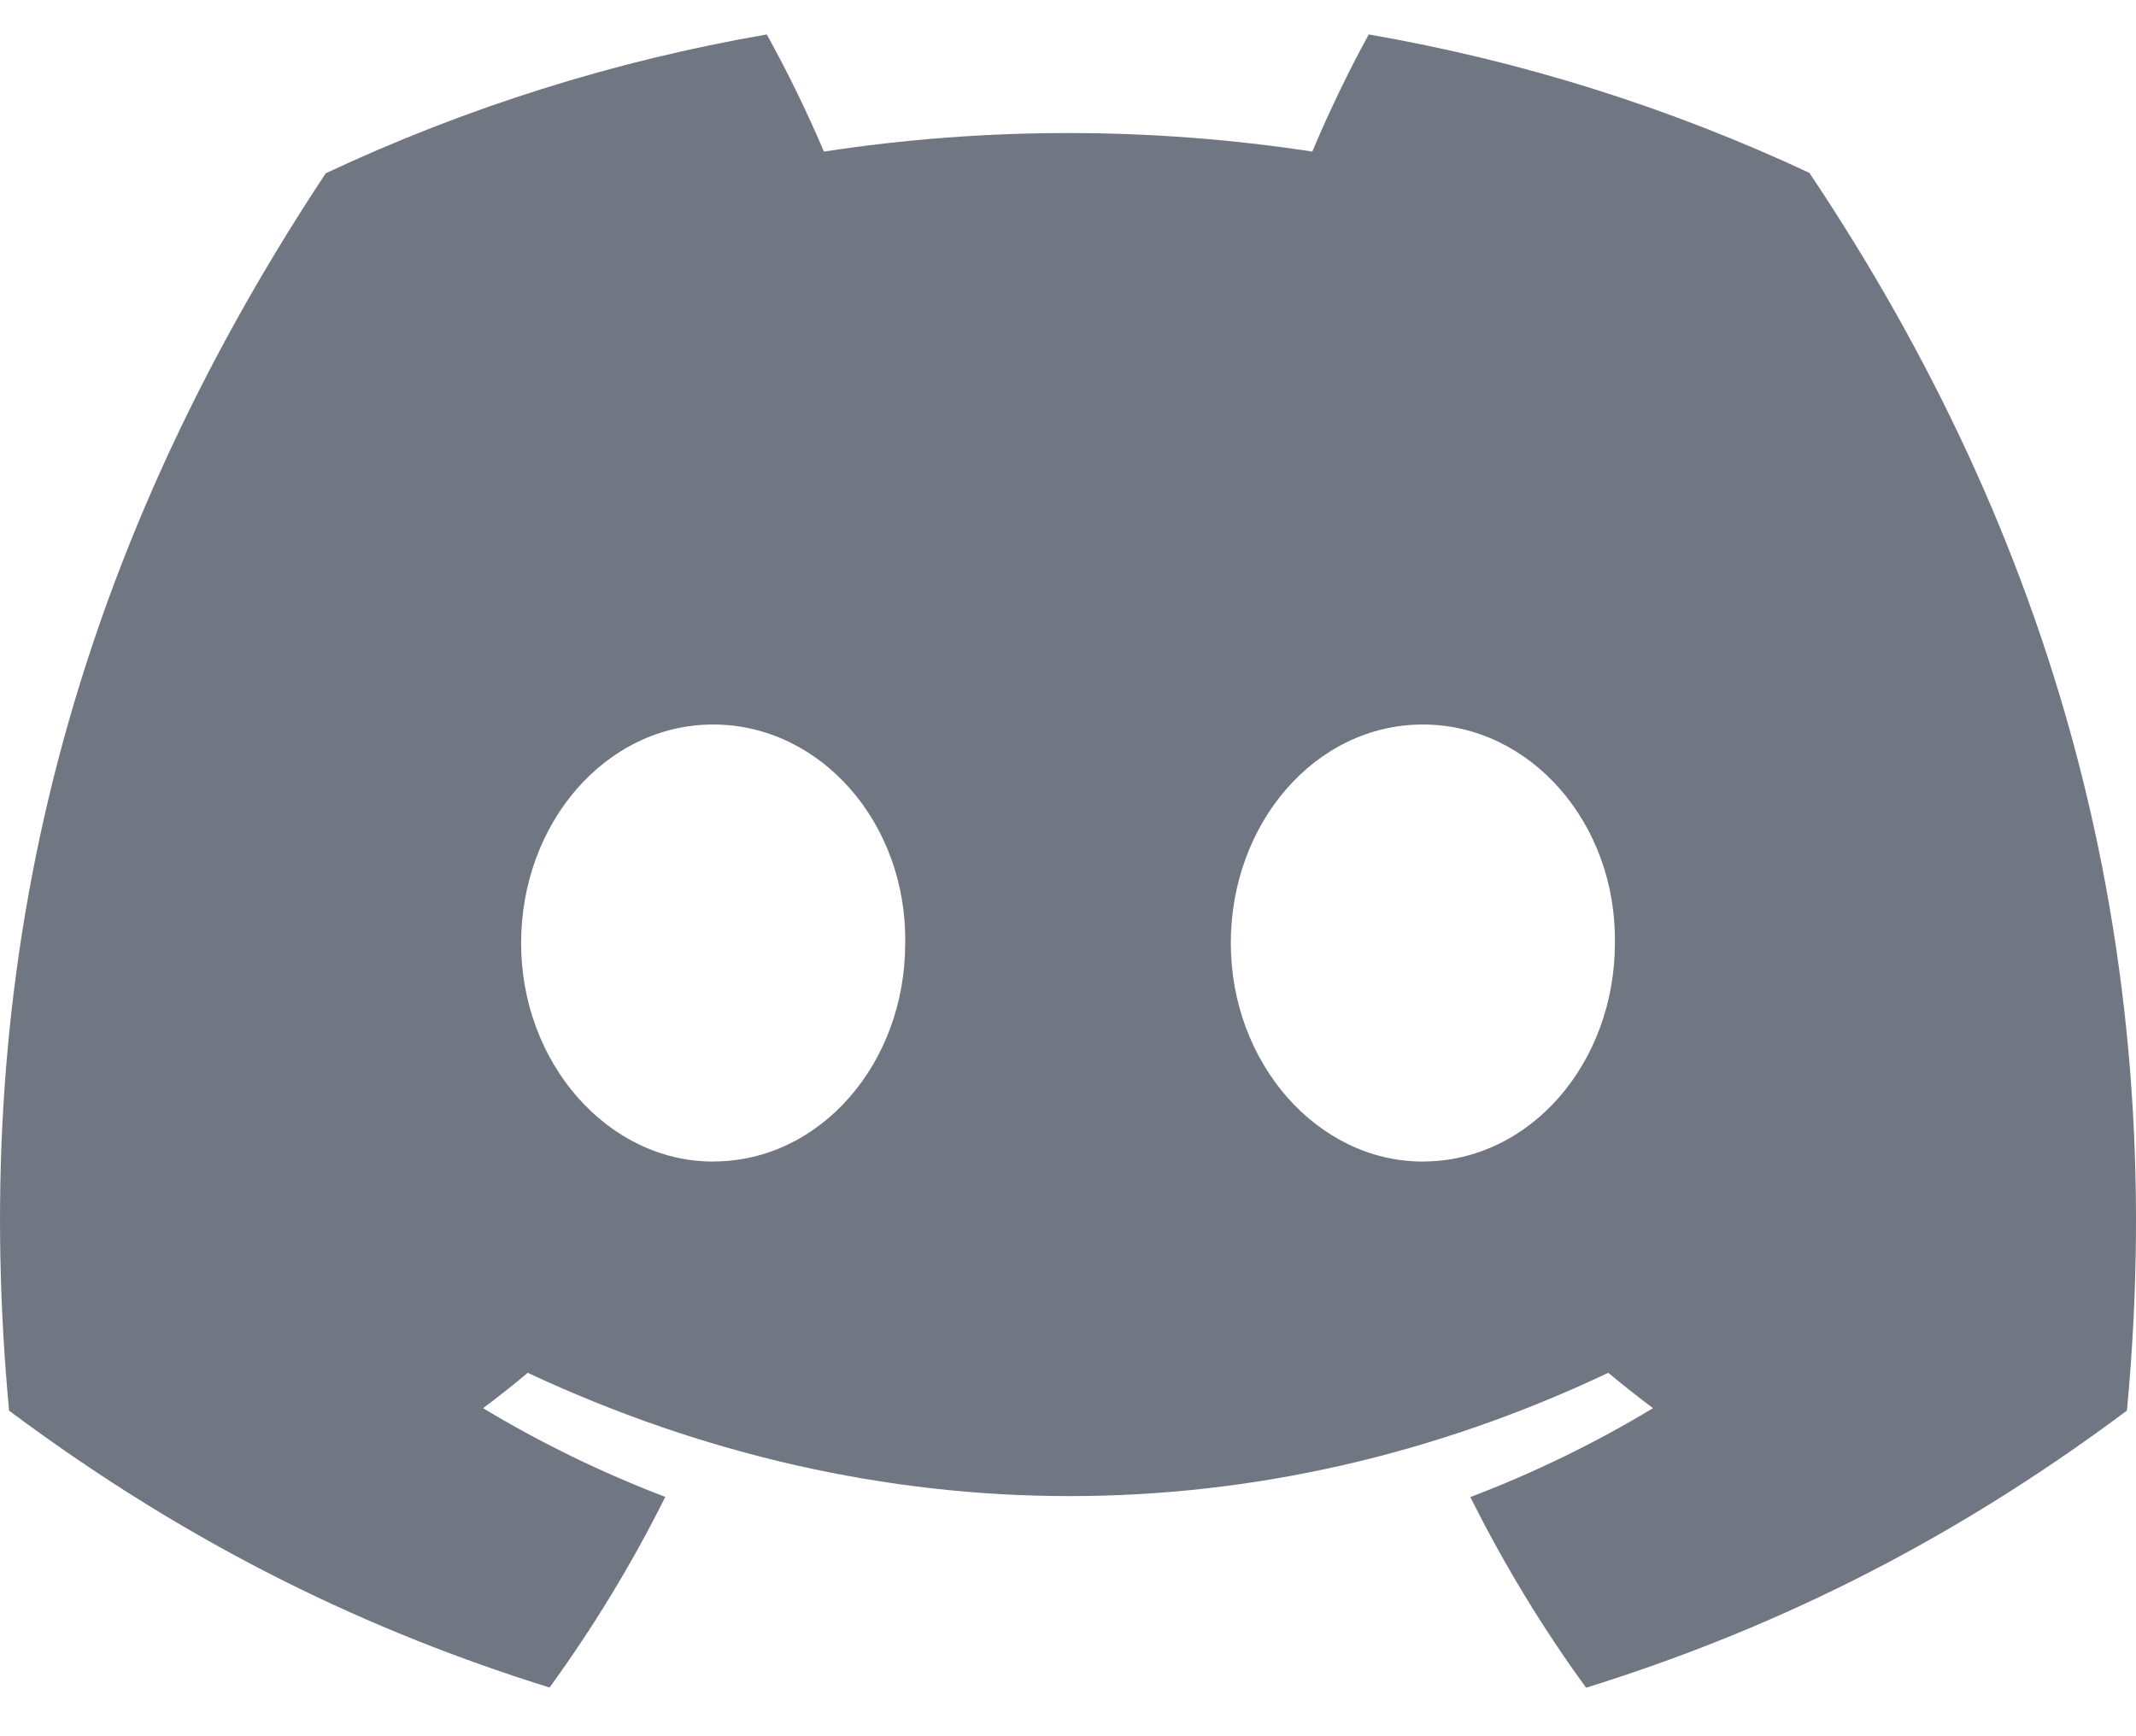
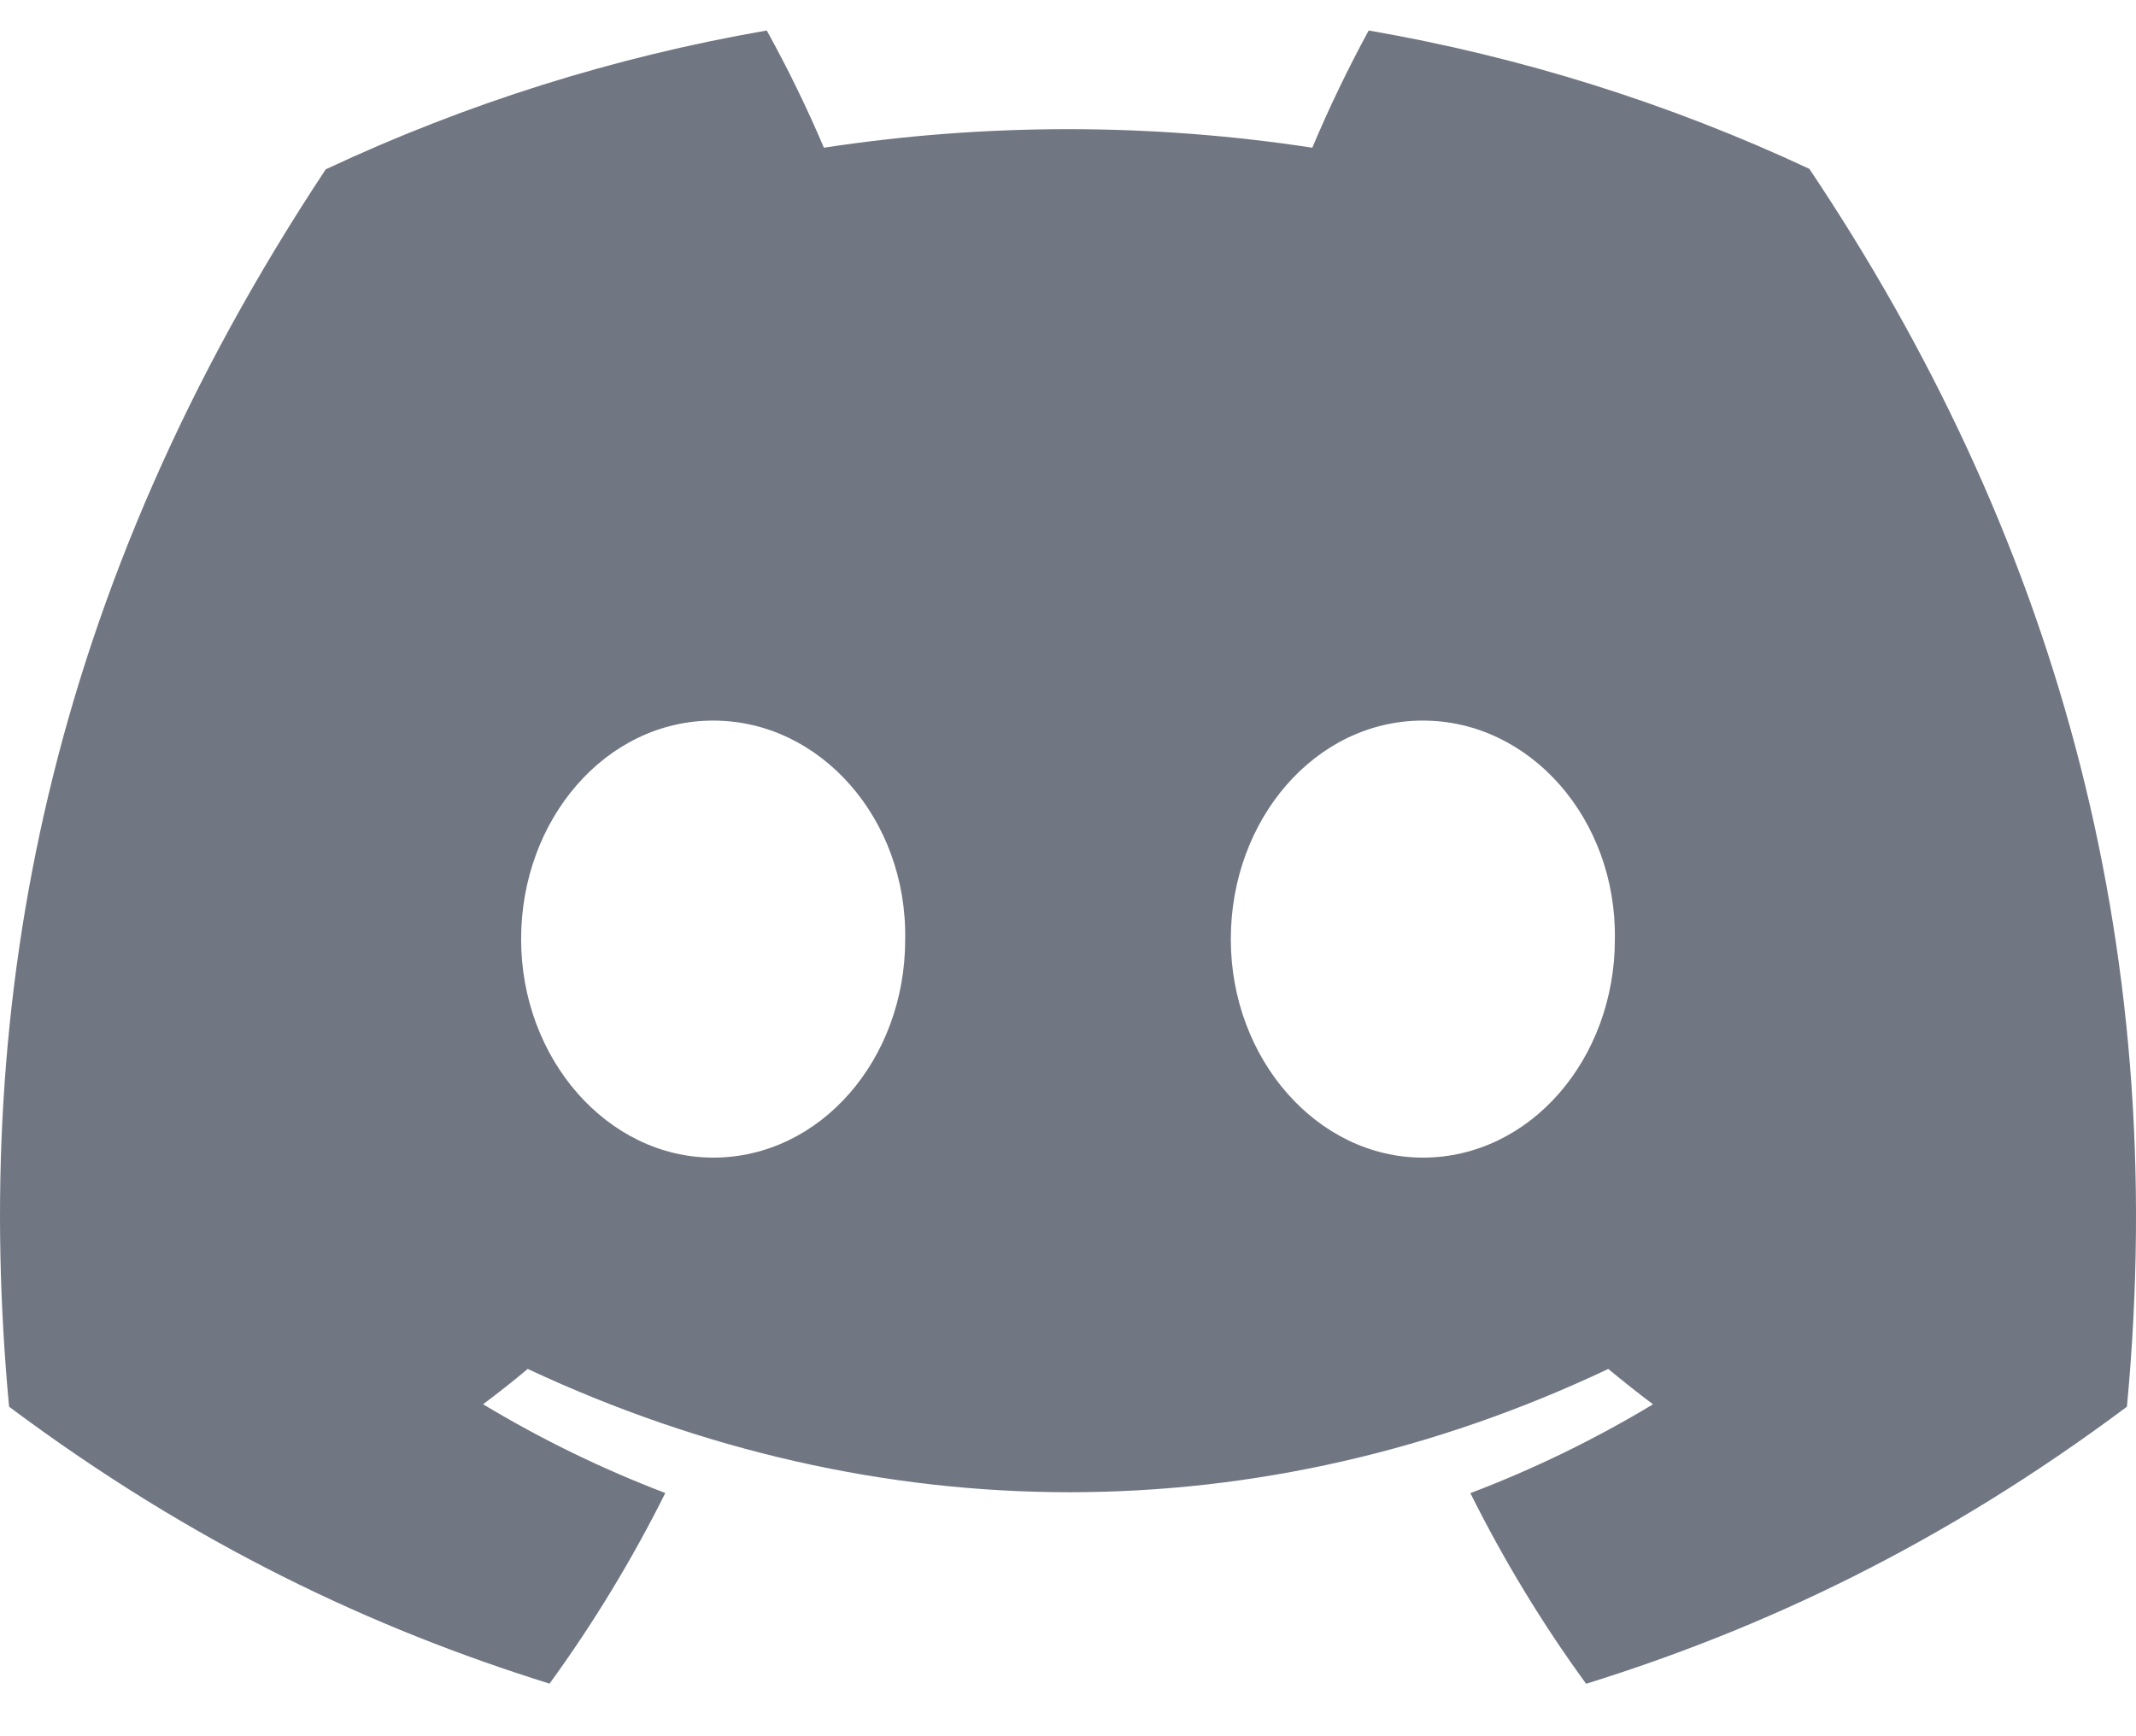
<svg xmlns="http://www.w3.org/2000/svg" width="32" height="26" fill="none">
-   <path d="M27.107 2.59A26.062 26.062 0 0020.505.516a19.36 19.36 0 00-.845 1.755 24.24 24.24 0 00-7.317 0 18.743 18.743 0 00-.856-1.755 25.976 25.976 0 00-6.607 2.08C.702 8.908-.43 15.065.136 21.135c2.771 2.069 5.457 3.326 8.097 4.148a20.14 20.14 0 001.734-2.856 17.053 17.053 0 01-2.73-1.329c.228-.17.452-.347.669-.53 5.265 2.463 10.986 2.463 16.188 0 .22.183.443.36.67.53a17.01 17.01 0 01-2.736 1.332c.5 1.002 1.08 1.959 1.734 2.856 2.643-.823 5.33-2.08 8.102-4.152C32.529 14.1 30.729 8 27.107 2.59zM10.684 17.403c-1.58 0-2.877-1.476-2.877-3.273 0-1.797 1.269-3.275 2.877-3.275 1.609 0 2.905 1.476 2.877 3.275.003 1.797-1.268 3.272-2.877 3.272zm10.632 0c-1.581 0-2.877-1.476-2.877-3.273 0-1.797 1.268-3.275 2.877-3.275 1.608 0 2.904 1.476 2.877 3.275 0 1.797-1.27 3.272-2.877 3.272z" fill="#707682" />
+   <path d="M27.107 2.53A26.062 26.062 0 0020.505.457a19.36 19.36 0 00-.845 1.756 24.24 24.24 0 00-7.317 0 18.743 18.743 0 00-.856-1.756 25.976 25.976 0 00-6.607 2.08C.702 8.849-.43 15.006.136 21.076c2.771 2.069 5.457 3.326 8.097 4.149a20.14 20.14 0 001.734-2.856 17.061 17.061 0 01-2.73-1.33c.228-.17.452-.347.669-.529 5.265 2.463 10.986 2.463 16.188 0 .22.182.443.36.67.53a17.01 17.01 0 01-2.736 1.331c.5 1.003 1.08 1.959 1.734 2.856 2.643-.822 5.33-2.08 8.102-4.151.665-7.036-1.135-13.137-4.757-18.545zM10.684 17.344c-1.58 0-2.877-1.476-2.877-3.273 0-1.796 1.269-3.275 2.877-3.275 1.609 0 2.905 1.476 2.877 3.275.003 1.797-1.268 3.273-2.877 3.273zm10.632 0c-1.581 0-2.877-1.476-2.877-3.273 0-1.796 1.268-3.275 2.877-3.275 1.608 0 2.904 1.476 2.877 3.275 0 1.797-1.27 3.273-2.877 3.273z" fill="#707682" />
</svg>
